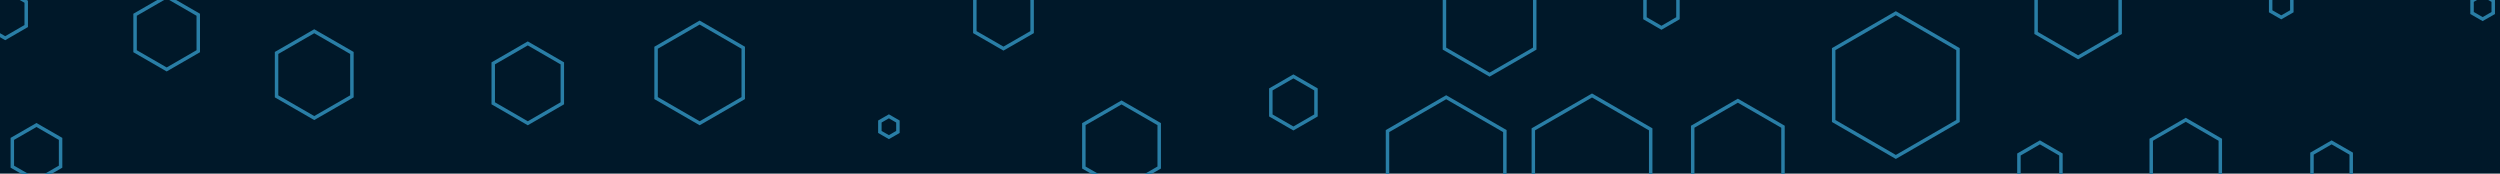
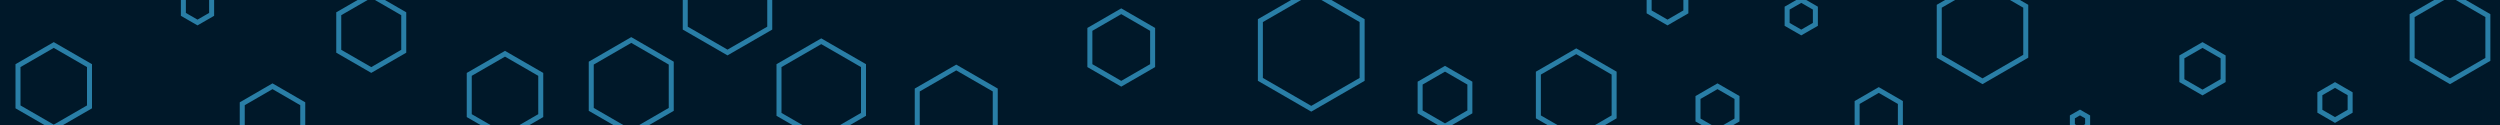
- <svg xmlns="http://www.w3.org/2000/svg" id="visual" viewBox="0 0 1440 100" width="1440" height="100" version="1.1">
-   <rect width="1440" height="100" fill="#001829" />
+ <svg xmlns="http://www.w3.org/2000/svg" id="visual" viewBox="0 0 2000 100" width="2000" height="100" version="1.1">
+   <rect width="2000" height="100" fill="#001829" />
  <g>
-     <g transform="translate(1092 49)">
-       <path d="M0 -41.4L35.8 -20.7L35.8 20.7L0 41.4L-35.8 20.7L-35.8 -20.7Z" stroke="#297EA6" fill="none" stroke-width="2" />
+     <g transform="translate(1049 40)">
+       <path d="M0 -47L40.7 -23.5L40.7 23.5L0 47L-40.7 23.5L-40.7 -23.5Z" stroke="#297EA6" fill="none" stroke-width="4" />
    </g>
-     <g transform="translate(858 13)">
-       <path d="M0 -30L26 -15L26 15L0 30L-26 15L-26 -15Z" stroke="#297EA6" fill="none" stroke-width="2" />
+     <g transform="translate(404 76)">
+       <path d="M0 -33L28.6 -16.5L28.6 16.5L0 33L-28.6 16.5L-28.6 -16.5Z" stroke="#297EA6" fill="none" stroke-width="4" />
    </g>
-     <g transform="translate(1175 96)">
-       <path d="M0 -14L12.1 -7L12.1 7L0 14L-12.1 7L-12.1 -7Z" stroke="#297EA6" fill="none" stroke-width="2" />
+     <g transform="translate(1441 13)">
+       <path d="M0 -13L11.3 -6.5L11.3 6.5L0 13L-11.3 6.5L-11.3 -6.5Z" stroke="#297EA6" fill="none" stroke-width="4" />
    </g>
-     <g transform="translate(1314 3)">
-       <path d="M0 -7L6.1 -3.5L6.1 3.5L0 7L-6.1 3.5L-6.1 -3.5Z" stroke="#297EA6" fill="none" stroke-width="2" />
+     <g transform="translate(1960 30)">
+       <path d="M0 -35L30.3 -17.5L30.3 17.5L0 35L-30.3 17.5L-30.3 -17.5Z" stroke="#297EA6" fill="none" stroke-width="4" />
    </g>
-     <g transform="translate(1343 95)">
-       <path d="M0 -13L11.3 -6.5L11.3 6.5L0 13L-11.3 6.5L-11.3 -6.5Z" stroke="#297EA6" fill="none" stroke-width="2" />
+     <g transform="translate(1156 78)">
+       <path d="M0 -23L19.9 -11.5L19.9 11.5L0 23L-19.9 11.5L-19.9 -11.5Z" stroke="#297EA6" fill="none" stroke-width="4" />
    </g>
-     <g transform="translate(833 95)">
-       <path d="M0 -39L33.8 -19.5L33.8 19.5L0 39L-33.8 19.5L-33.8 -19.5Z" stroke="#297EA6" fill="none" stroke-width="2" />
+     <g transform="translate(897 38)">
+       <path d="M0 -29L25.1 -14.5L25.1 14.5L0 29L-25.1 14.5L-25.1 -14.5Z" stroke="#297EA6" fill="none" stroke-width="4" />
    </g>
-     <g transform="translate(512 73)">
-       <path d="M0 -6L5.2 -3L5.2 3L0 6L-5.2 3L-5.2 -3Z" stroke="#297EA6" fill="none" stroke-width="2" />
+     <g transform="translate(297 26)">
+       <path d="M0 -30L26 -15L26 15L0 30L-26 15L-26 -15Z" stroke="#297EA6" fill="none" stroke-width="4" />
    </g>
-     <g transform="translate(1001 88)">
-       <path d="M0 -30L26 -15L26 15L0 30L-26 15L-26 -15Z" stroke="#297EA6" fill="none" stroke-width="2" />
+     <g transform="translate(1762 55)">
+       <path d="M0 -19L16.5 -9.5L16.5 9.5L0 19L-16.5 9.5L-16.5 -9.5Z" stroke="#297EA6" fill="none" stroke-width="4" />
    </g>
-     <g transform="translate(96 19)">
-       <path d="M0 -21L18.2 -10.5L18.2 10.5L0 21L-18.2 10.5L-18.2 -10.5Z" stroke="#297EA6" fill="none" stroke-width="2" />
+     <g transform="translate(158 5)">
+       <path d="M0 -13L11.3 -6.5L11.3 6.5L0 13L-11.3 6.5L-11.3 -6.5Z" stroke="#297EA6" fill="none" stroke-width="4" />
    </g>
-     <g transform="translate(304 48)">
-       <path d="M0 -23L19.9 -11.5L19.9 11.5L0 23L-19.9 11.5L-19.9 -11.5Z" stroke="#297EA6" fill="none" stroke-width="2" />
+     <g transform="translate(1586 25)">
+       <path d="M0 -40L34.6 -20L34.6 20L0 40L-34.6 20L-34.6 -20Z" stroke="#297EA6" fill="none" stroke-width="4" />
    </g>
-     <g transform="translate(646 84)">
-       <path d="M0 -25L21.7 -12.5L21.7 12.5L0 25L-21.7 12.5L-21.7 -12.5Z" stroke="#297EA6" fill="none" stroke-width="2" />
+     <g transform="translate(1261 76)">
+       <path d="M0 -35L30.3 -17.5L30.3 17.5L0 35L-30.3 17.5L-30.3 -17.5Z" stroke="#297EA6" fill="none" stroke-width="4" />
    </g>
-     <g transform="translate(1430 4)">
-       <path d="M0 -7L6.1 -3.5L6.1 3.5L0 7L-6.1 3.5L-6.1 -3.5Z" stroke="#297EA6" fill="none" stroke-width="2" />
+     <g transform="translate(218 97)">
+       <path d="M0 -28L24.2 -14L24.2 14L0 28L-24.2 14L-24.2 -14Z" stroke="#297EA6" fill="none" stroke-width="4" />
    </g>
-     <g transform="translate(181 43)">
-       <path d="M0 -25L21.7 -12.5L21.7 12.5L0 25L-21.7 12.5L-21.7 -12.5Z" stroke="#297EA6" fill="none" stroke-width="2" />
+     <g transform="translate(505 69)">
+       <path d="M0 -37L32 -18.5L32 18.5L0 37L-32 18.5L-32 -18.5Z" stroke="#297EA6" fill="none" stroke-width="4" />
    </g>
-     <g transform="translate(403 42)">
-       <path d="M0 -29L25.1 -14.5L25.1 14.5L0 29L-25.1 14.5L-25.1 -14.5Z" stroke="#297EA6" fill="none" stroke-width="2" />
+     <g transform="translate(657 72)">
+       <path d="M0 -39L33.8 -19.5L33.8 19.5L0 39L-33.8 19.5L-33.8 -19.5Z" stroke="#297EA6" fill="none" stroke-width="4" />
    </g>
-     <g transform="translate(21 88)">
-       <path d="M0 -16L13.9 -8L13.9 8L0 16L-13.9 8L-13.9 -8Z" stroke="#297EA6" fill="none" stroke-width="2" />
+     <g transform="translate(1868 82)">
+       <path d="M0 -14L12.1 -7L12.1 7L0 14L-12.1 7L-12.1 -7Z" stroke="#297EA6" fill="none" stroke-width="4" />
    </g>
-     <g transform="translate(957 5)">
-       <path d="M0 -11L9.5 -5.5L9.5 5.5L0 11L-9.5 5.5L-9.5 -5.5Z" stroke="#297EA6" fill="none" stroke-width="2" />
+     <g transform="translate(43 69)">
+       <path d="M0 -33L28.6 -16.5L28.6 16.5L0 33L-28.6 16.5L-28.6 -16.5Z" stroke="#297EA6" fill="none" stroke-width="4" />
    </g>
-     <g transform="translate(1197 5)">
-       <path d="M0 -28L24.2 -14L24.2 14L0 28L-24.2 14L-24.2 -14Z" stroke="#297EA6" fill="none" stroke-width="2" />
+     <g transform="translate(765 90)">
+       <path d="M0 -36L31.2 -18L31.2 18L0 36L-31.2 18L-31.2 -18Z" stroke="#297EA6" fill="none" stroke-width="4" />
    </g>
-     <g transform="translate(745 59)">
-       <path d="M0 -15L13 -7.5L13 7.5L0 15L-13 7.5L-13 -7.5Z" stroke="#297EA6" fill="none" stroke-width="2" />
+     <g transform="translate(582 3)">
+       <path d="M0 -39L33.8 -19.5L33.8 19.5L0 39L-33.8 19.5L-33.8 -19.5Z" stroke="#297EA6" fill="none" stroke-width="4" />
    </g>
-     <g transform="translate(917 94)">
-       <path d="M0 -39L33.8 -19.5L33.8 19.5L0 39L-33.8 19.5L-33.8 -19.5Z" stroke="#297EA6" fill="none" stroke-width="2" />
+     <g transform="translate(1374 87)">
+       <path d="M0 -18L15.6 -9L15.6 9L0 18L-15.6 9L-15.6 -9Z" stroke="#297EA6" fill="none" stroke-width="4" />
    </g>
-     <g transform="translate(3 8)">
-       <path d="M0 -14L12.1 -7L12.1 7L0 14L-12.1 7L-12.1 -7Z" stroke="#297EA6" fill="none" stroke-width="2" />
+     <g transform="translate(1334 1)">
+       <path d="M0 -17L14.7 -8.5L14.7 8.5L0 17L-14.7 8.5L-14.7 -8.5Z" stroke="#297EA6" fill="none" stroke-width="4" />
    </g>
-     <g transform="translate(578 9)">
-       <path d="M0 -19L16.5 -9.5L16.5 9.5L0 19L-16.5 9.5L-16.5 -9.5Z" stroke="#297EA6" fill="none" stroke-width="2" />
+     <g transform="translate(1664 97)">
+       <path d="M0 -7L6.1 -3.5L6.1 3.5L0 7L-6.1 3.5L-6.1 -3.5Z" stroke="#297EA6" fill="none" stroke-width="4" />
    </g>
-     <g transform="translate(1259 92)">
-       <path d="M0 -23L19.9 -11.5L19.9 11.5L0 23L-19.9 11.5L-19.9 -11.5Z" stroke="#297EA6" fill="none" stroke-width="2" />
+     <g transform="translate(1503 92)">
+       <path d="M0 -20L17.3 -10L17.3 10L0 20L-17.3 10L-17.3 -10Z" stroke="#297EA6" fill="none" stroke-width="4" />
    </g>
  </g>
</svg>
